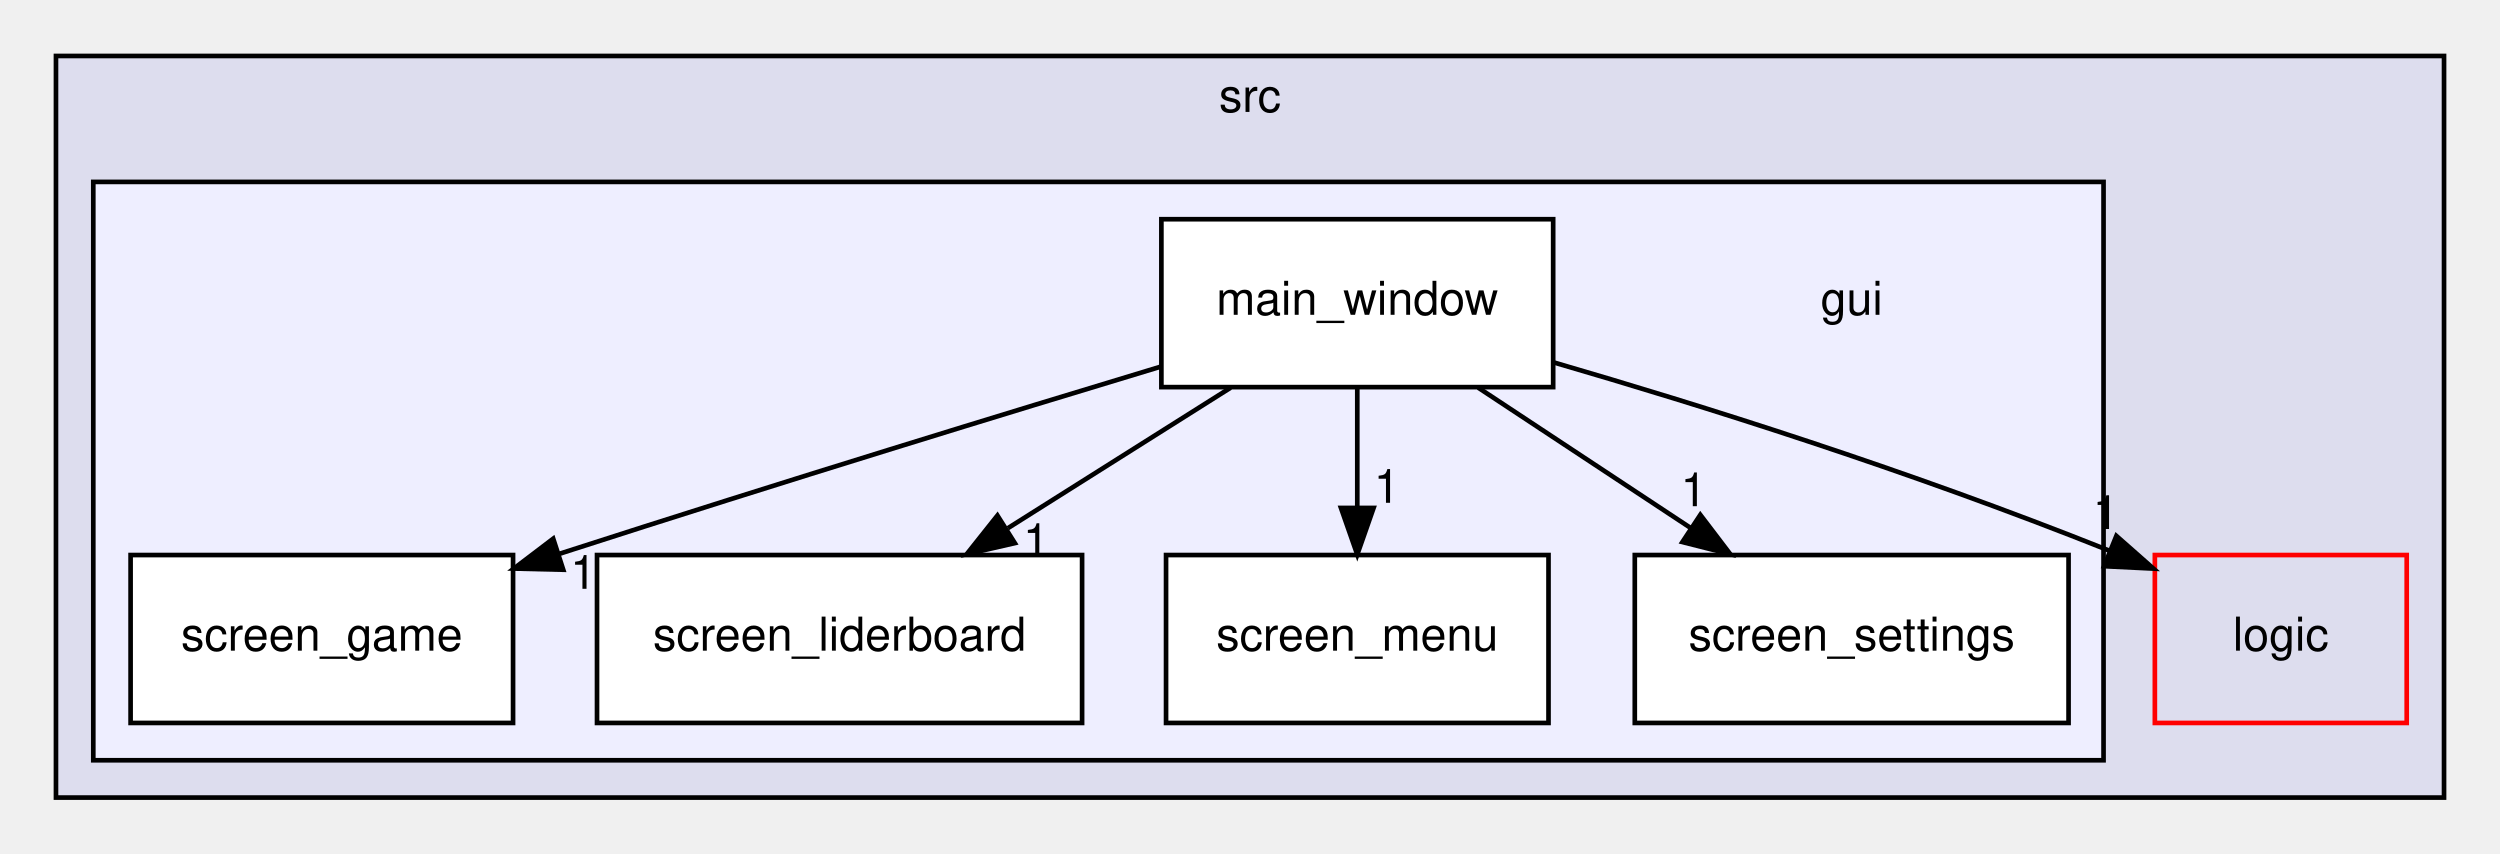
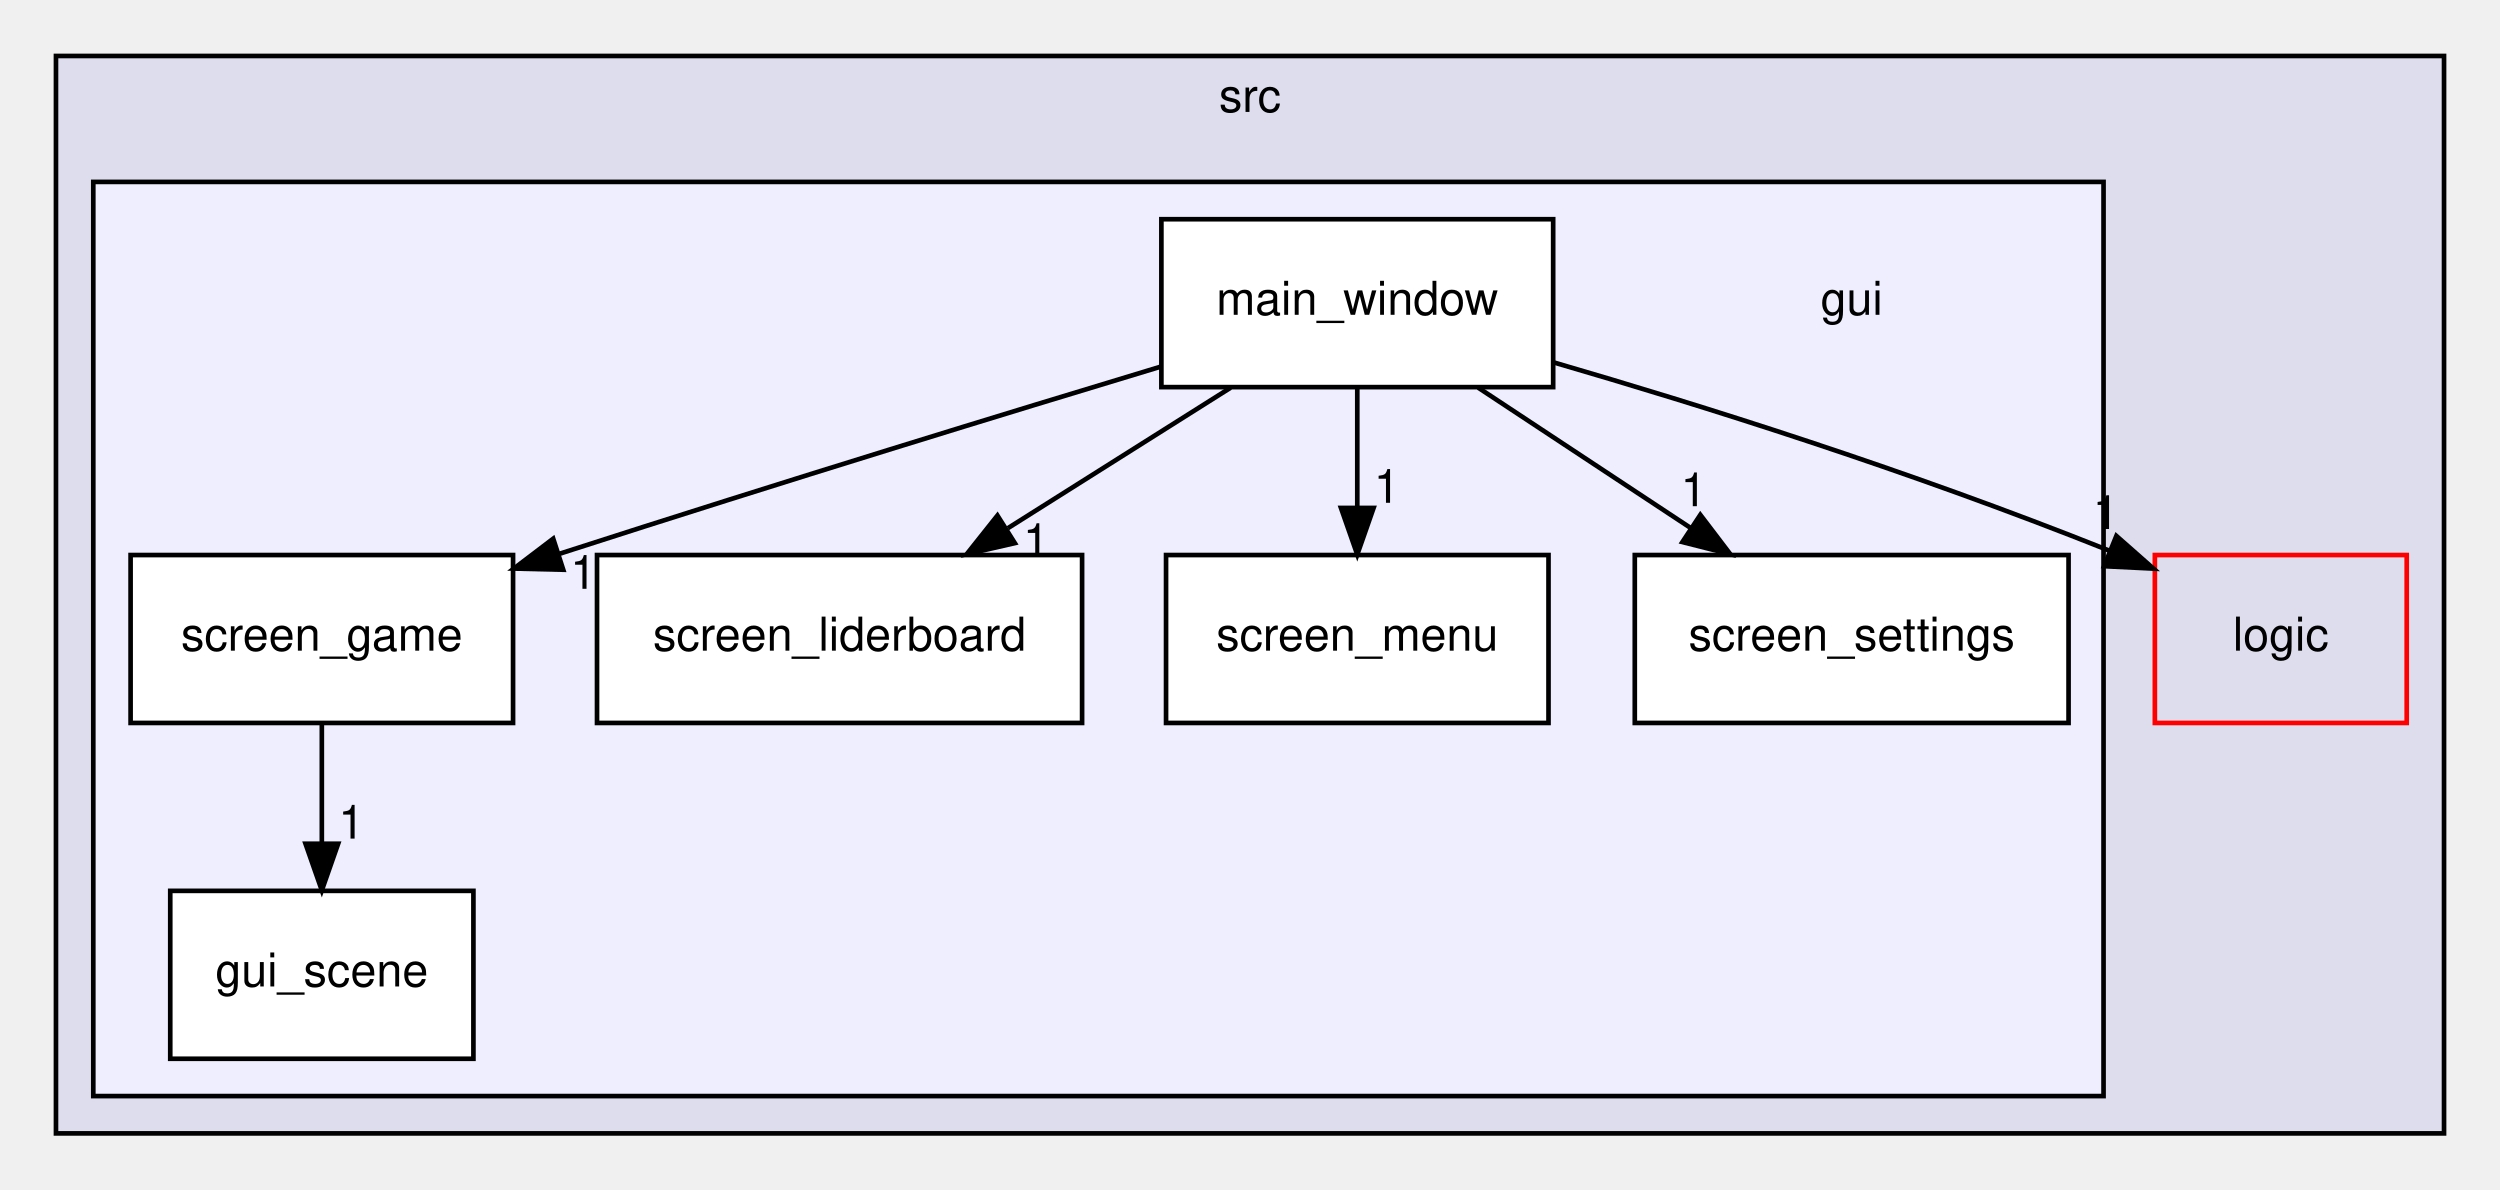
- <svg xmlns="http://www.w3.org/2000/svg" xmlns:xlink="http://www.w3.org/1999/xlink" width="536pt" height="183pt" viewBox="0.00 0.00 536.00 183.00">
-   <g id="graph0" class="graph" transform="scale(1 1) rotate(0) translate(4 179)">
+ <svg xmlns="http://www.w3.org/2000/svg" xmlns:xlink="http://www.w3.org/1999/xlink" width="536pt" height="255pt" viewBox="0.00 0.00 536.00 255.00">
+   <g id="graph0" class="graph" transform="scale(1 1) rotate(0) translate(4 251)">
    <g id="clust1" class="cluster">
      <g id="a_clust1">
        <a xlink:href="dir_68267d1309a1af8e8297ef4c3efbcdba.html" target="_top" xlink:title="src">
-           <polygon fill="#ddddee" stroke="black" points="8,-8 8,-167 520,-167 520,-8 8,-8" />
-           <text text-anchor="middle" x="264" y="-155" font-family="Helvetica,sans-Serif" font-size="10.00">src</text>
+           <polygon fill="#ddddee" stroke="black" points="8,-8 8,-239 520,-239 520,-8 8,-8" />
+           <text text-anchor="middle" x="264" y="-227" font-family="Helvetica,sans-Serif" font-size="10.00">src</text>
        </a>
      </g>
    </g>
    <g id="clust2" class="cluster">
      <g id="a_clust2">
        <a xlink:href="dir_99d0482cf009f9d97a0877749b817f19.html" target="_top">
-           <polygon fill="#eeeeff" stroke="black" points="16,-16 16,-140 447,-140 447,-16 16,-16" />
+           <polygon fill="#eeeeff" stroke="black" points="16,-16 16,-212 447,-212 447,-16 16,-16" />
        </a>
      </g>
    </g>
    <g id="node1" class="node">
      <g id="a_node1">
        <a xlink:href="dir_3d2e4578fe4cc3b7fa6177047437af5b.html" target="_top" xlink:title="logic">
-           <polygon fill="none" stroke="red" points="512,-60 458,-60 458,-24 512,-24 512,-60" />
-           <text text-anchor="middle" x="485" y="-39.5" font-family="Helvetica,sans-Serif" font-size="10.00">logic</text>
+           <polygon fill="none" stroke="red" points="512,-132 458,-132 458,-96 512,-96 512,-132" />
+           <text text-anchor="middle" x="485" y="-111.5" font-family="Helvetica,sans-Serif" font-size="10.00">logic</text>
        </a>
      </g>
    </g>
    <g id="node2" class="node">
-       <text text-anchor="middle" x="393" y="-111.5" font-family="Helvetica,sans-Serif" font-size="10.00">gui</text>
+       <text text-anchor="middle" x="393" y="-183.5" font-family="Helvetica,sans-Serif" font-size="10.00">gui</text>
    </g>
    <g id="node3" class="node">
      <g id="a_node3">
-         <a xlink:href="dir_526a302981cdfb4f6ac4e897a95db68c.html" target="_top" xlink:title="main_window">
-           <polygon fill="white" stroke="black" points="329,-132 245,-132 245,-96 329,-96 329,-132" />
-           <text text-anchor="middle" x="287" y="-111.5" font-family="Helvetica,sans-Serif" font-size="10.00">main_window</text>
-         </a>
-       </g>
-     </g>
-     <g id="edge2" class="edge">
-       <path fill="none" stroke="black" d="M329.08,-101.31C360.36,-92.2 404.13,-78.55 448.28,-60.92" />
-       <polygon fill="black" stroke="black" points="449.75,-64.1 457.7,-57.09 447.12,-57.61 449.75,-64.1" />
-       <g id="a_edge2-headlabel">
-         <a xlink:href="dir_000002_000007.html" target="_top" xlink:title="1">
-           <text text-anchor="middle" x="447.49" y="-65.58" font-family="Helvetica,sans-Serif" font-size="10.00">1</text>
+         <a xlink:href="dir_a2363278ae6b1eb68dd464493846cba6.html" target="_top" xlink:title="gui_scene">
+           <polygon fill="white" stroke="black" points="97.5,-60 32.5,-60 32.5,-24 97.5,-24 97.5,-60" />
+           <text text-anchor="middle" x="65" y="-39.5" font-family="Helvetica,sans-Serif" font-size="10.00">gui_scene</text>
        </a>
      </g>
    </g>
    <g id="node4" class="node">
      <g id="a_node4">
-         <a xlink:href="dir_fb8050bda4c87c840ba27990901cbe0c.html" target="_top" xlink:title="screen_game">
-           <polygon fill="white" stroke="black" points="106,-60 24,-60 24,-24 106,-24 106,-60" />
-           <text text-anchor="middle" x="65" y="-39.5" font-family="Helvetica,sans-Serif" font-size="10.00">screen_game</text>
+         <a xlink:href="dir_526a302981cdfb4f6ac4e897a95db68c.html" target="_top" xlink:title="main_window">
+           <polygon fill="white" stroke="black" points="329,-204 245,-204 245,-168 329,-168 329,-204" />
+           <text text-anchor="middle" x="287" y="-183.5" font-family="Helvetica,sans-Serif" font-size="10.00">main_window</text>
        </a>
      </g>
    </g>
-     <g id="edge5" class="edge">
-       <path fill="none" stroke="black" d="M244.83,-100.38C212.06,-90.48 165.24,-76.17 115.76,-60.21" />
-       <polygon fill="black" stroke="black" points="116.76,-56.85 106.17,-57.1 114.61,-63.51 116.76,-56.85" />
-       <g id="a_edge5-headlabel">
-         <a xlink:href="dir_000002_000003.html" target="_top" xlink:title="1">
-           <text text-anchor="middle" x="121.06" y="-52.76" font-family="Helvetica,sans-Serif" font-size="10.00">1</text>
+     <g id="edge3" class="edge">
+       <path fill="none" stroke="black" d="M329.08,-173.31C360.36,-164.2 404.13,-150.55 448.28,-132.92" />
+       <polygon fill="black" stroke="black" points="449.75,-136.1 457.7,-129.09 447.12,-129.61 449.75,-136.1" />
+       <g id="a_edge3-headlabel">
+         <a xlink:href="dir_000003_000008.html" target="_top" xlink:title="1">
+           <text text-anchor="middle" x="447.49" y="-137.58" font-family="Helvetica,sans-Serif" font-size="10.00">1</text>
        </a>
      </g>
    </g>
    <g id="node5" class="node">
      <g id="a_node5">
-         <a xlink:href="dir_68c39c25abf8756328ad027d71a080e4.html" target="_top" xlink:title="screen_liderboard">
-           <polygon fill="white" stroke="black" points="228,-60 124,-60 124,-24 228,-24 228,-60" />
-           <text text-anchor="middle" x="176" y="-39.5" font-family="Helvetica,sans-Serif" font-size="10.00">screen_liderboard</text>
+         <a xlink:href="dir_fb8050bda4c87c840ba27990901cbe0c.html" target="_top" xlink:title="screen_game">
+           <polygon fill="white" stroke="black" points="106,-132 24,-132 24,-96 106,-96 106,-132" />
+           <text text-anchor="middle" x="65" y="-111.5" font-family="Helvetica,sans-Serif" font-size="10.00">screen_game</text>
        </a>
      </g>
    </g>
-     <g id="edge4" class="edge">
-       <path fill="none" stroke="black" d="M259.85,-95.88C245.47,-86.81 227.62,-75.55 212.09,-65.76" />
-       <polygon fill="black" stroke="black" points="213.58,-62.56 203.26,-60.19 209.85,-68.48 213.58,-62.56" />
-       <g id="a_edge4-headlabel">
-         <a xlink:href="dir_000002_000004.html" target="_top" xlink:title="1">
-           <text text-anchor="middle" x="218.14" y="-59.58" font-family="Helvetica,sans-Serif" font-size="10.00">1</text>
+     <g id="edge6" class="edge">
+       <path fill="none" stroke="black" d="M244.83,-172.38C212.06,-162.48 165.24,-148.17 115.76,-132.21" />
+       <polygon fill="black" stroke="black" points="116.76,-128.85 106.17,-129.1 114.61,-135.51 116.76,-128.85" />
+       <g id="a_edge6-headlabel">
+         <a xlink:href="dir_000003_000004.html" target="_top" xlink:title="1">
+           <text text-anchor="middle" x="121.06" y="-124.76" font-family="Helvetica,sans-Serif" font-size="10.00">1</text>
        </a>
      </g>
    </g>
    <g id="node6" class="node">
      <g id="a_node6">
-         <a xlink:href="dir_444ecdc342978a478522442bccbecc46.html" target="_top" xlink:title="screen_menu">
-           <polygon fill="white" stroke="black" points="328,-60 246,-60 246,-24 328,-24 328,-60" />
-           <text text-anchor="middle" x="287" y="-39.5" font-family="Helvetica,sans-Serif" font-size="10.00">screen_menu</text>
+         <a xlink:href="dir_68c39c25abf8756328ad027d71a080e4.html" target="_top" xlink:title="screen_liderboard">
+           <polygon fill="white" stroke="black" points="228,-132 124,-132 124,-96 228,-96 228,-132" />
+           <text text-anchor="middle" x="176" y="-111.5" font-family="Helvetica,sans-Serif" font-size="10.00">screen_liderboard</text>
        </a>
      </g>
    </g>
-     <g id="edge3" class="edge">
-       <path fill="none" stroke="black" d="M287,-95.7C287,-87.98 287,-78.71 287,-70.11" />
-       <polygon fill="black" stroke="black" points="290.5,-70.1 287,-60.1 283.5,-70.1 290.5,-70.1" />
-       <g id="a_edge3-headlabel">
-         <a xlink:href="dir_000002_000005.html" target="_top" xlink:title="1">
-           <text text-anchor="middle" x="293.34" y="-71.2" font-family="Helvetica,sans-Serif" font-size="10.00">1</text>
+     <g id="edge5" class="edge">
+       <path fill="none" stroke="black" d="M259.85,-167.88C245.47,-158.81 227.62,-147.55 212.09,-137.76" />
+       <polygon fill="black" stroke="black" points="213.58,-134.56 203.26,-132.19 209.85,-140.48 213.58,-134.56" />
+       <g id="a_edge5-headlabel">
+         <a xlink:href="dir_000003_000005.html" target="_top" xlink:title="1">
+           <text text-anchor="middle" x="218.14" y="-131.58" font-family="Helvetica,sans-Serif" font-size="10.00">1</text>
        </a>
      </g>
    </g>
    <g id="node7" class="node">
      <g id="a_node7">
+         <a xlink:href="dir_444ecdc342978a478522442bccbecc46.html" target="_top" xlink:title="screen_menu">
+           <polygon fill="white" stroke="black" points="328,-132 246,-132 246,-96 328,-96 328,-132" />
+           <text text-anchor="middle" x="287" y="-111.5" font-family="Helvetica,sans-Serif" font-size="10.00">screen_menu</text>
+         </a>
+       </g>
+     </g>
+     <g id="edge4" class="edge">
+       <path fill="none" stroke="black" d="M287,-167.7C287,-159.98 287,-150.71 287,-142.11" />
+       <polygon fill="black" stroke="black" points="290.5,-142.1 287,-132.1 283.5,-142.1 290.5,-142.1" />
+       <g id="a_edge4-headlabel">
+         <a xlink:href="dir_000003_000006.html" target="_top" xlink:title="1">
+           <text text-anchor="middle" x="293.34" y="-143.2" font-family="Helvetica,sans-Serif" font-size="10.00">1</text>
+         </a>
+       </g>
+     </g>
+     <g id="node8" class="node">
+       <g id="a_node8">
        <a xlink:href="dir_0ca362c5a2d8fdaec9858d1a5cb7ef54.html" target="_top" xlink:title="screen_settings">
-           <polygon fill="white" stroke="black" points="439.5,-60 346.5,-60 346.5,-24 439.5,-24 439.5,-60" />
-           <text text-anchor="middle" x="393" y="-39.5" font-family="Helvetica,sans-Serif" font-size="10.00">screen_settings</text>
+           <polygon fill="white" stroke="black" points="439.5,-132 346.5,-132 346.5,-96 439.5,-96 439.5,-132" />
+           <text text-anchor="middle" x="393" y="-111.5" font-family="Helvetica,sans-Serif" font-size="10.00">screen_settings</text>
+         </a>
+       </g>
+     </g>
+     <g id="edge2" class="edge">
+       <path fill="none" stroke="black" d="M312.93,-167.88C326.66,-158.81 343.71,-147.55 358.54,-137.76" />
+       <polygon fill="black" stroke="black" points="360.55,-140.62 366.97,-132.19 356.7,-134.78 360.55,-140.62" />
+       <g id="a_edge2-headlabel">
+         <a xlink:href="dir_000003_000007.html" target="_top" xlink:title="1">
+           <text text-anchor="middle" x="359.12" y="-142.47" font-family="Helvetica,sans-Serif" font-size="10.00">1</text>
        </a>
      </g>
    </g>
    <g id="edge1" class="edge">
-       <path fill="none" stroke="black" d="M312.93,-95.88C326.66,-86.81 343.71,-75.55 358.54,-65.76" />
-       <polygon fill="black" stroke="black" points="360.55,-68.62 366.97,-60.19 356.7,-62.78 360.55,-68.62" />
+       <path fill="none" stroke="black" d="M65,-95.7C65,-87.98 65,-78.71 65,-70.11" />
+       <polygon fill="black" stroke="black" points="68.5,-70.1 65,-60.1 61.5,-70.1 68.5,-70.1" />
      <g id="a_edge1-headlabel">
-         <a xlink:href="dir_000002_000006.html" target="_top" xlink:title="1">
-           <text text-anchor="middle" x="359.12" y="-70.47" font-family="Helvetica,sans-Serif" font-size="10.00">1</text>
+         <a xlink:href="dir_000004_000002.html" target="_top" xlink:title="1">
+           <text text-anchor="middle" x="71.34" y="-71.2" font-family="Helvetica,sans-Serif" font-size="10.00">1</text>
        </a>
      </g>
    </g>
  </g>
</svg>
